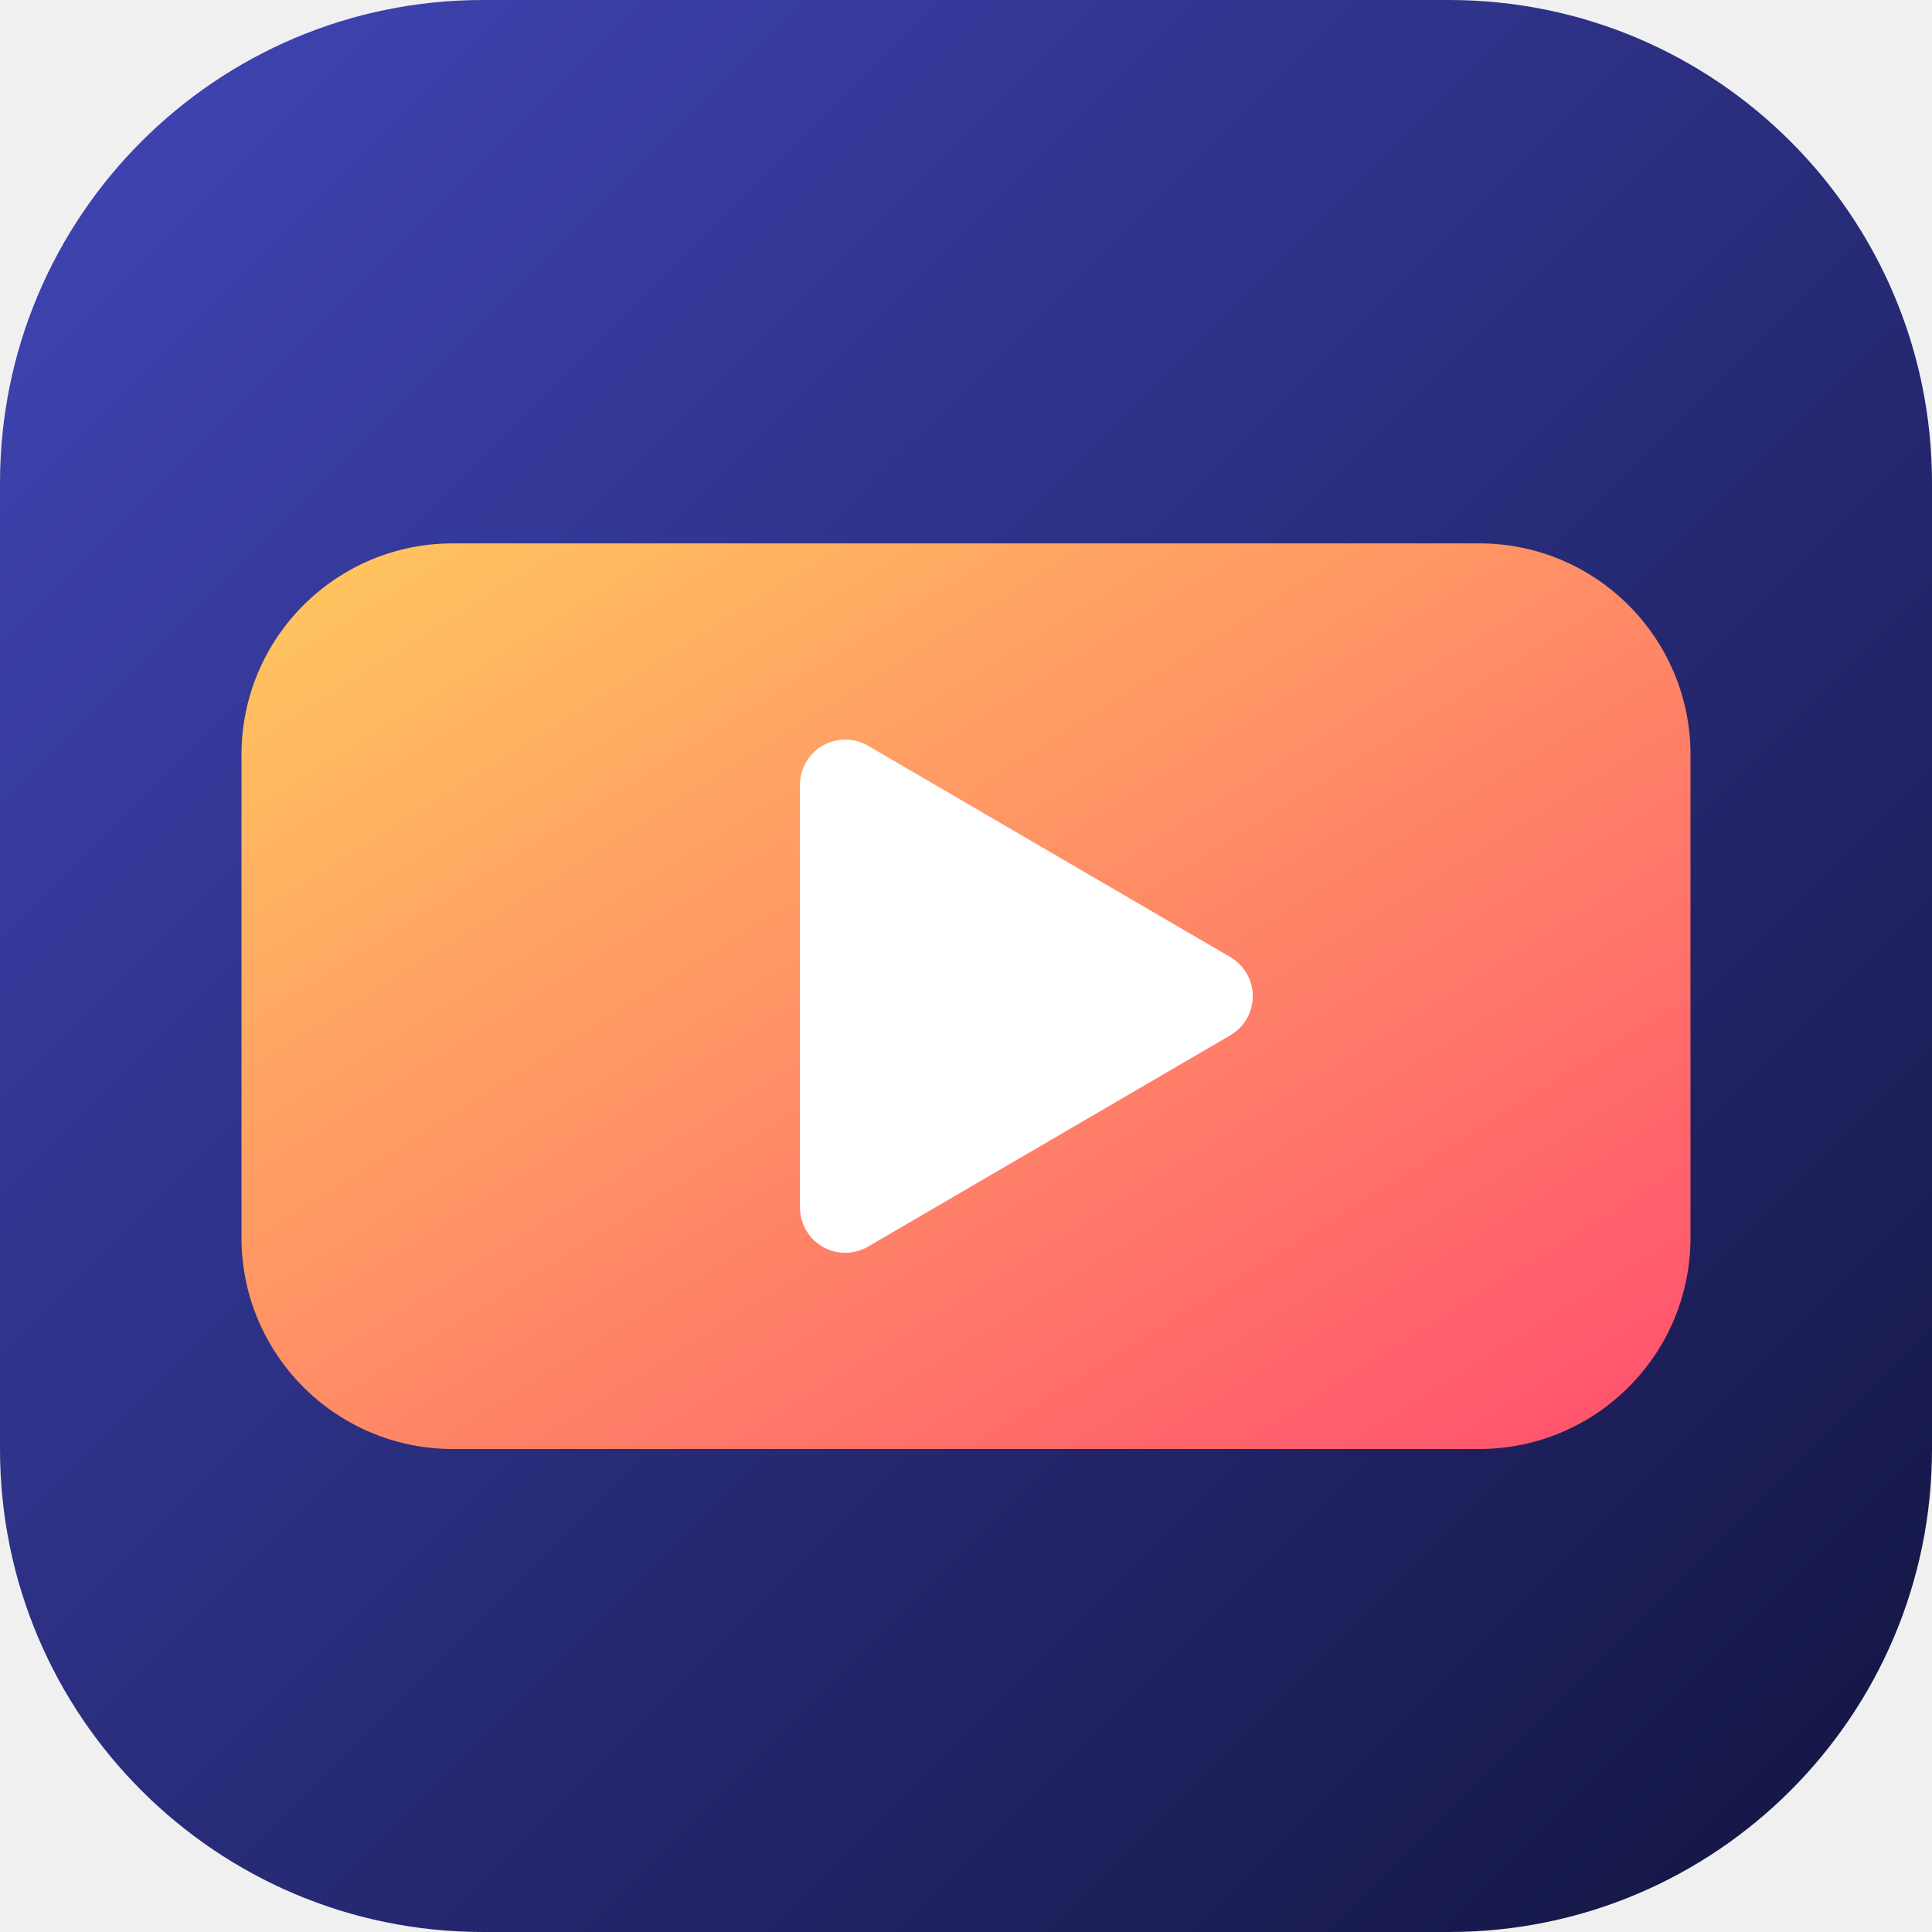
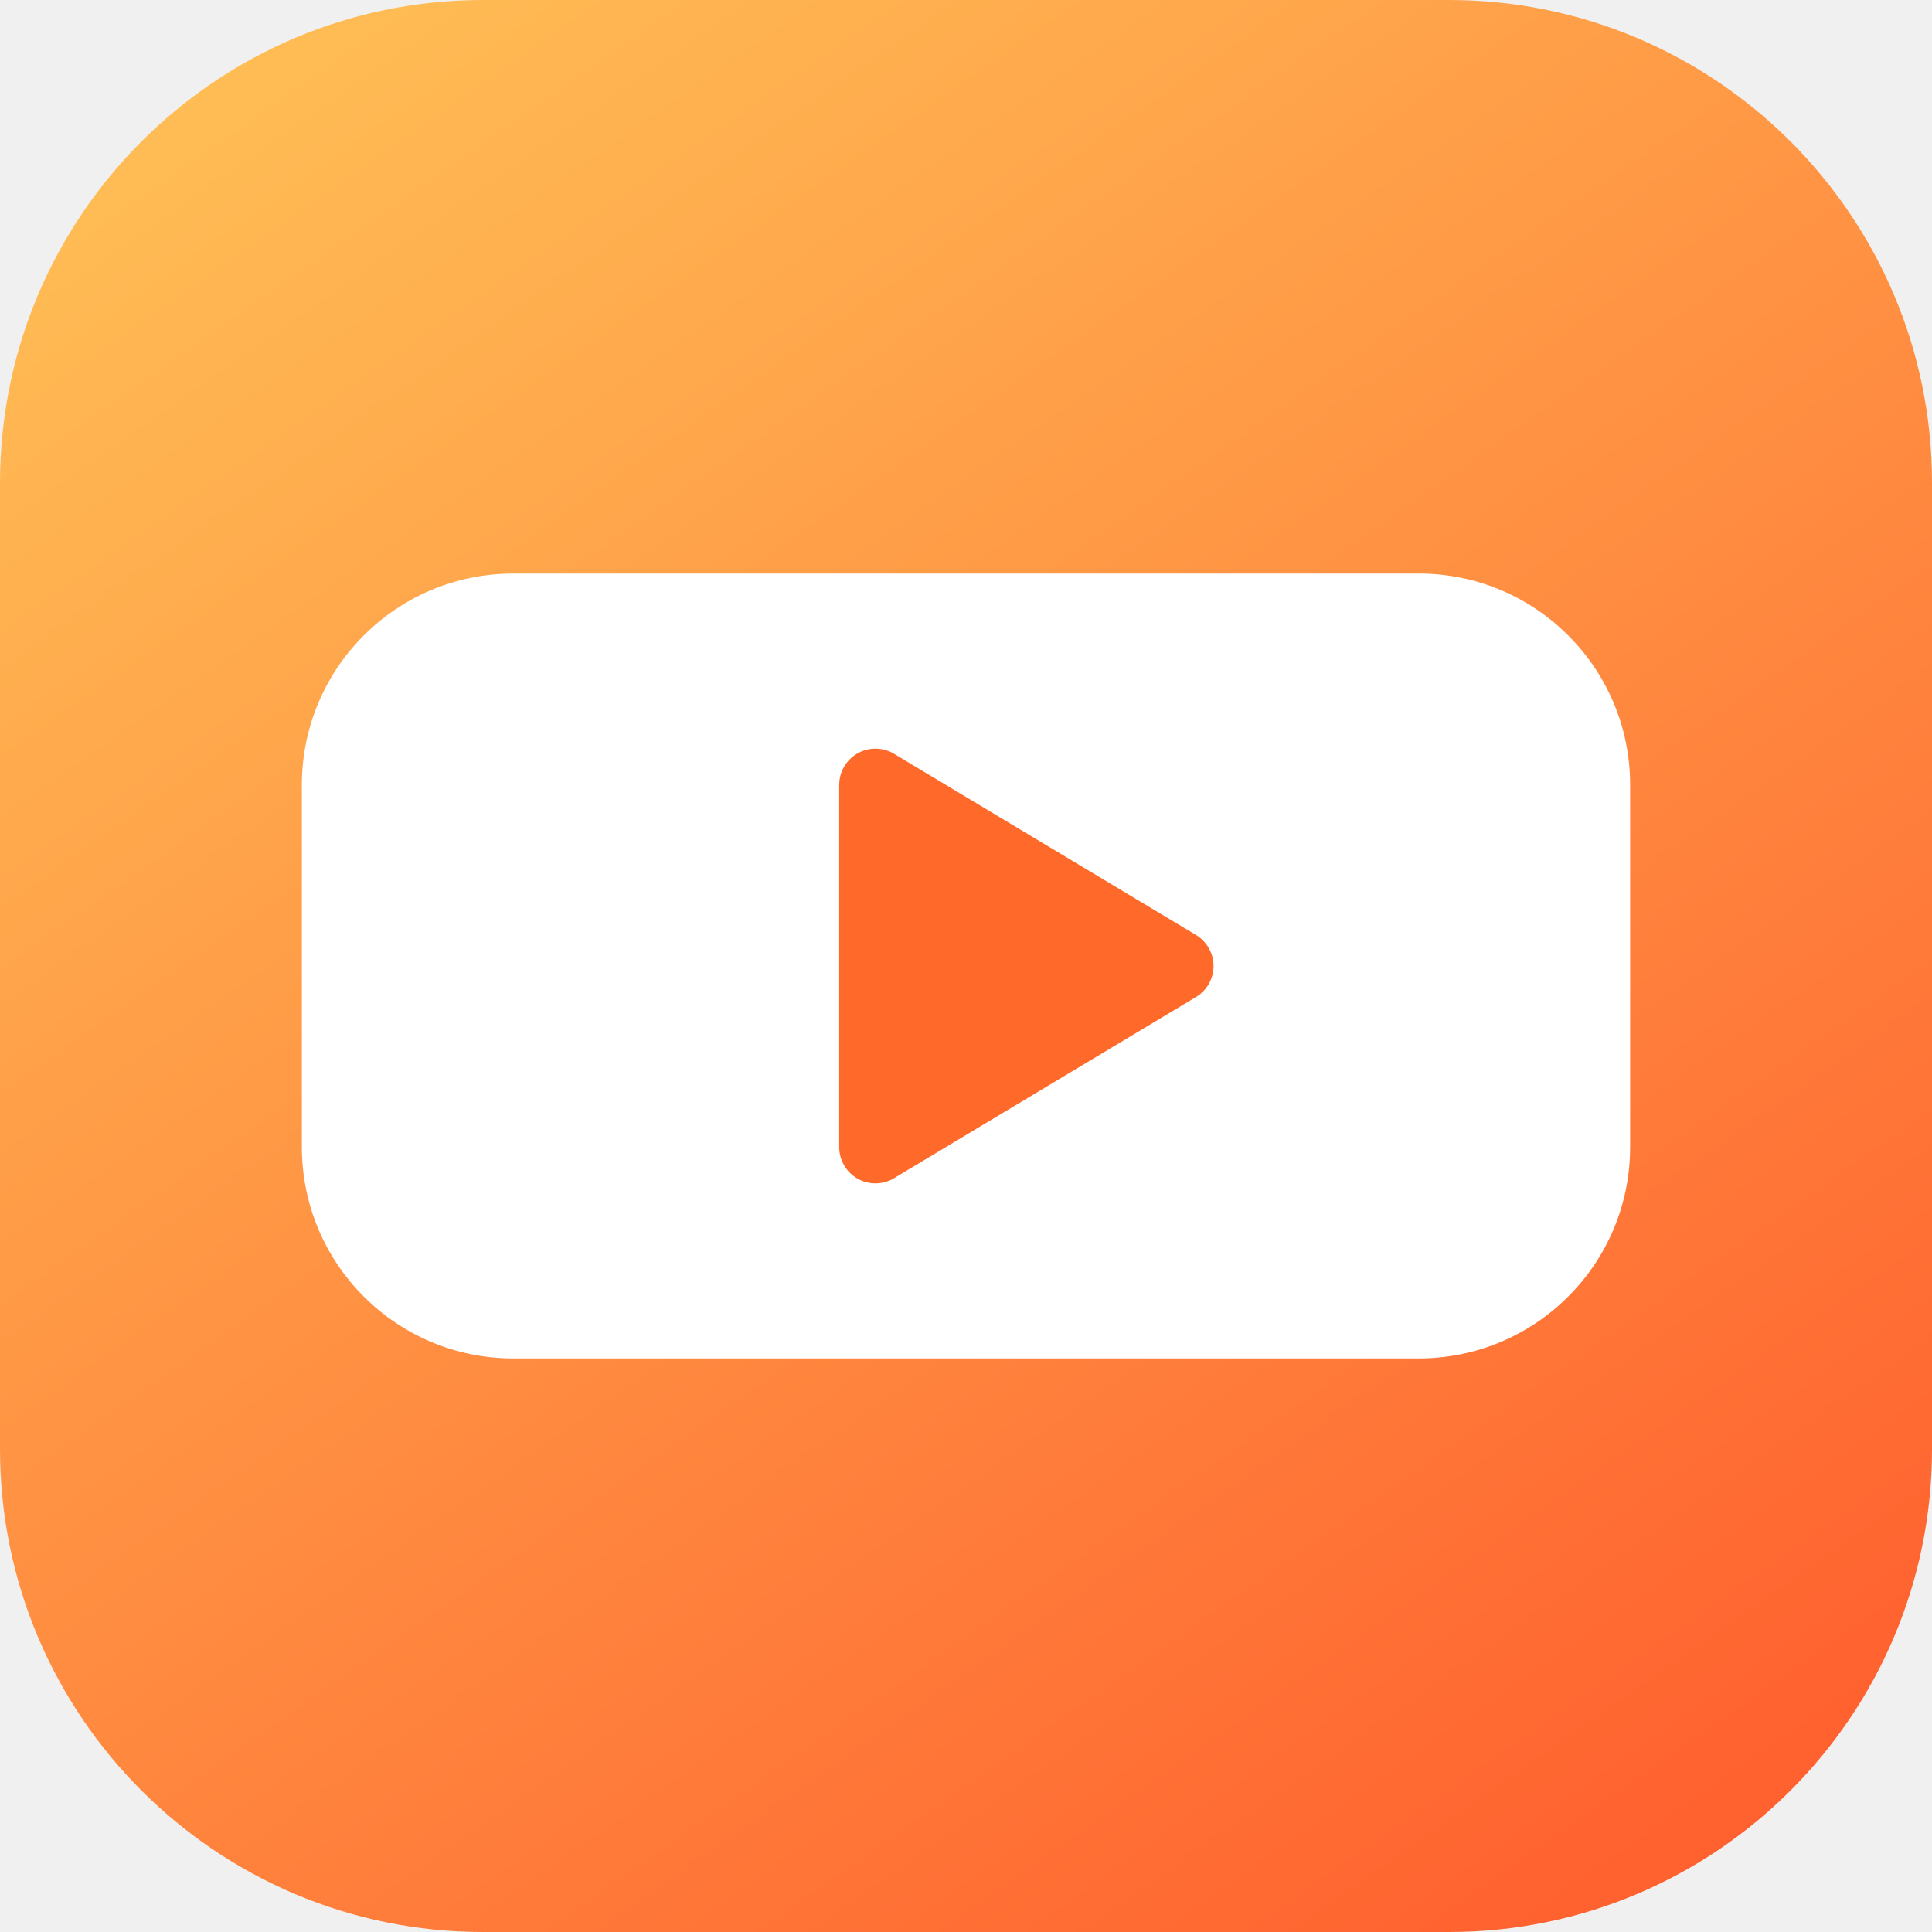
<svg xmlns="http://www.w3.org/2000/svg" viewBox="0 0 32 32">
  <defs>
-     <linearGradient id="bg" x1="0" y1="0" x2="1" y2="1">
-       <stop offset="0" stop-color="#4146B8" />
-       <stop offset="1" stop-color="#12143F" />
-     </linearGradient>
-     <linearGradient id="pip" x1="0" y1="0" x2="1" y2="1">
-       <stop offset="0" stop-color="#FFC95E" />
-       <stop offset="1" stop-color="#FF4F6E" />
+     <linearGradient id="bg" x1="0.15" y1="0" x2="0.85" y2="1">
+       <stop offset="0" stop-color="#FFBE55" />
+       <stop offset="1" stop-color="#FF5F2E" />
    </linearGradient>
  </defs>
  <rect x="0" y="0" width="32" height="32" rx="8" fill="url(#bg)" />
-   <rect x="4" y="9" width="24" height="15" rx="3.5" fill="url(#pip)" />
-   <path d="M14 13 L14 20 L20 16.5 Z" fill="#FFFFFF" stroke="#FFFFFF" stroke-width="1.5" stroke-linejoin="round" />
+   <rect x="5" y="9.5" width="22" height="13" rx="3.5" fill="#FFFFFF" />
+   <path d="M14.5 13 L14.5 19 L19.5 16 Z" fill="#FF6A2B" stroke="#FF6A2B" stroke-width="1.2" stroke-linejoin="round" />
</svg>
